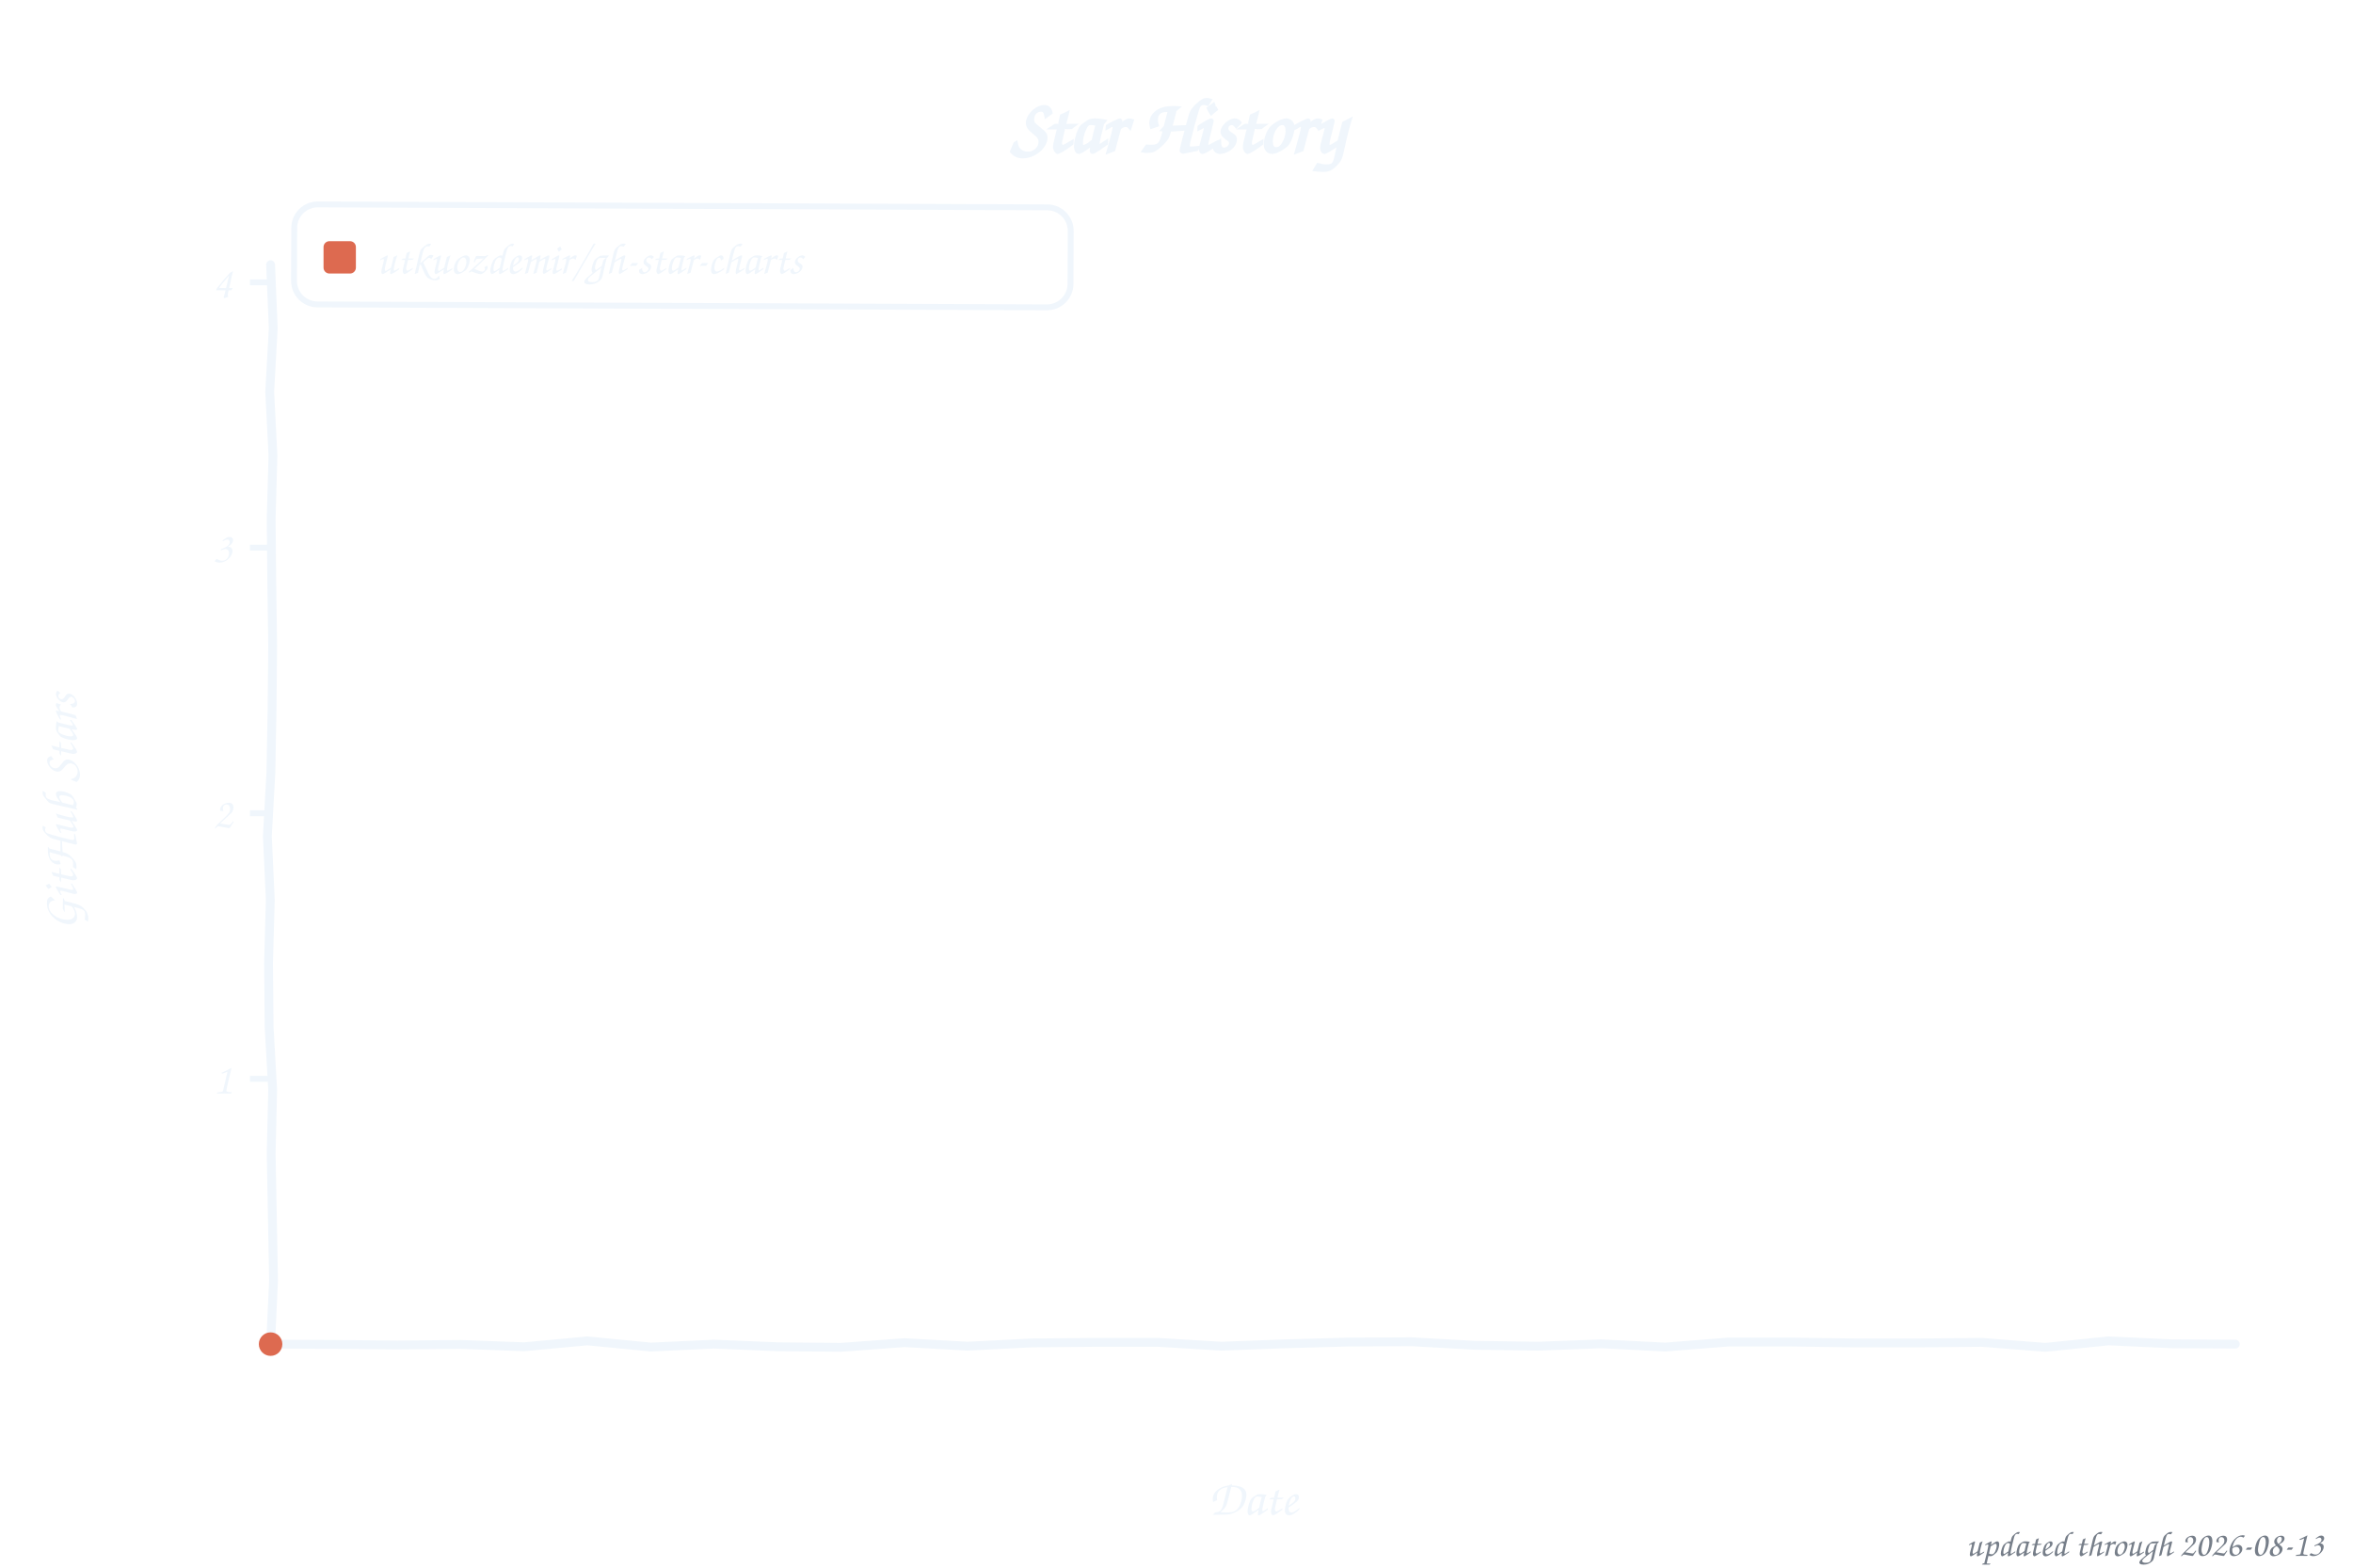
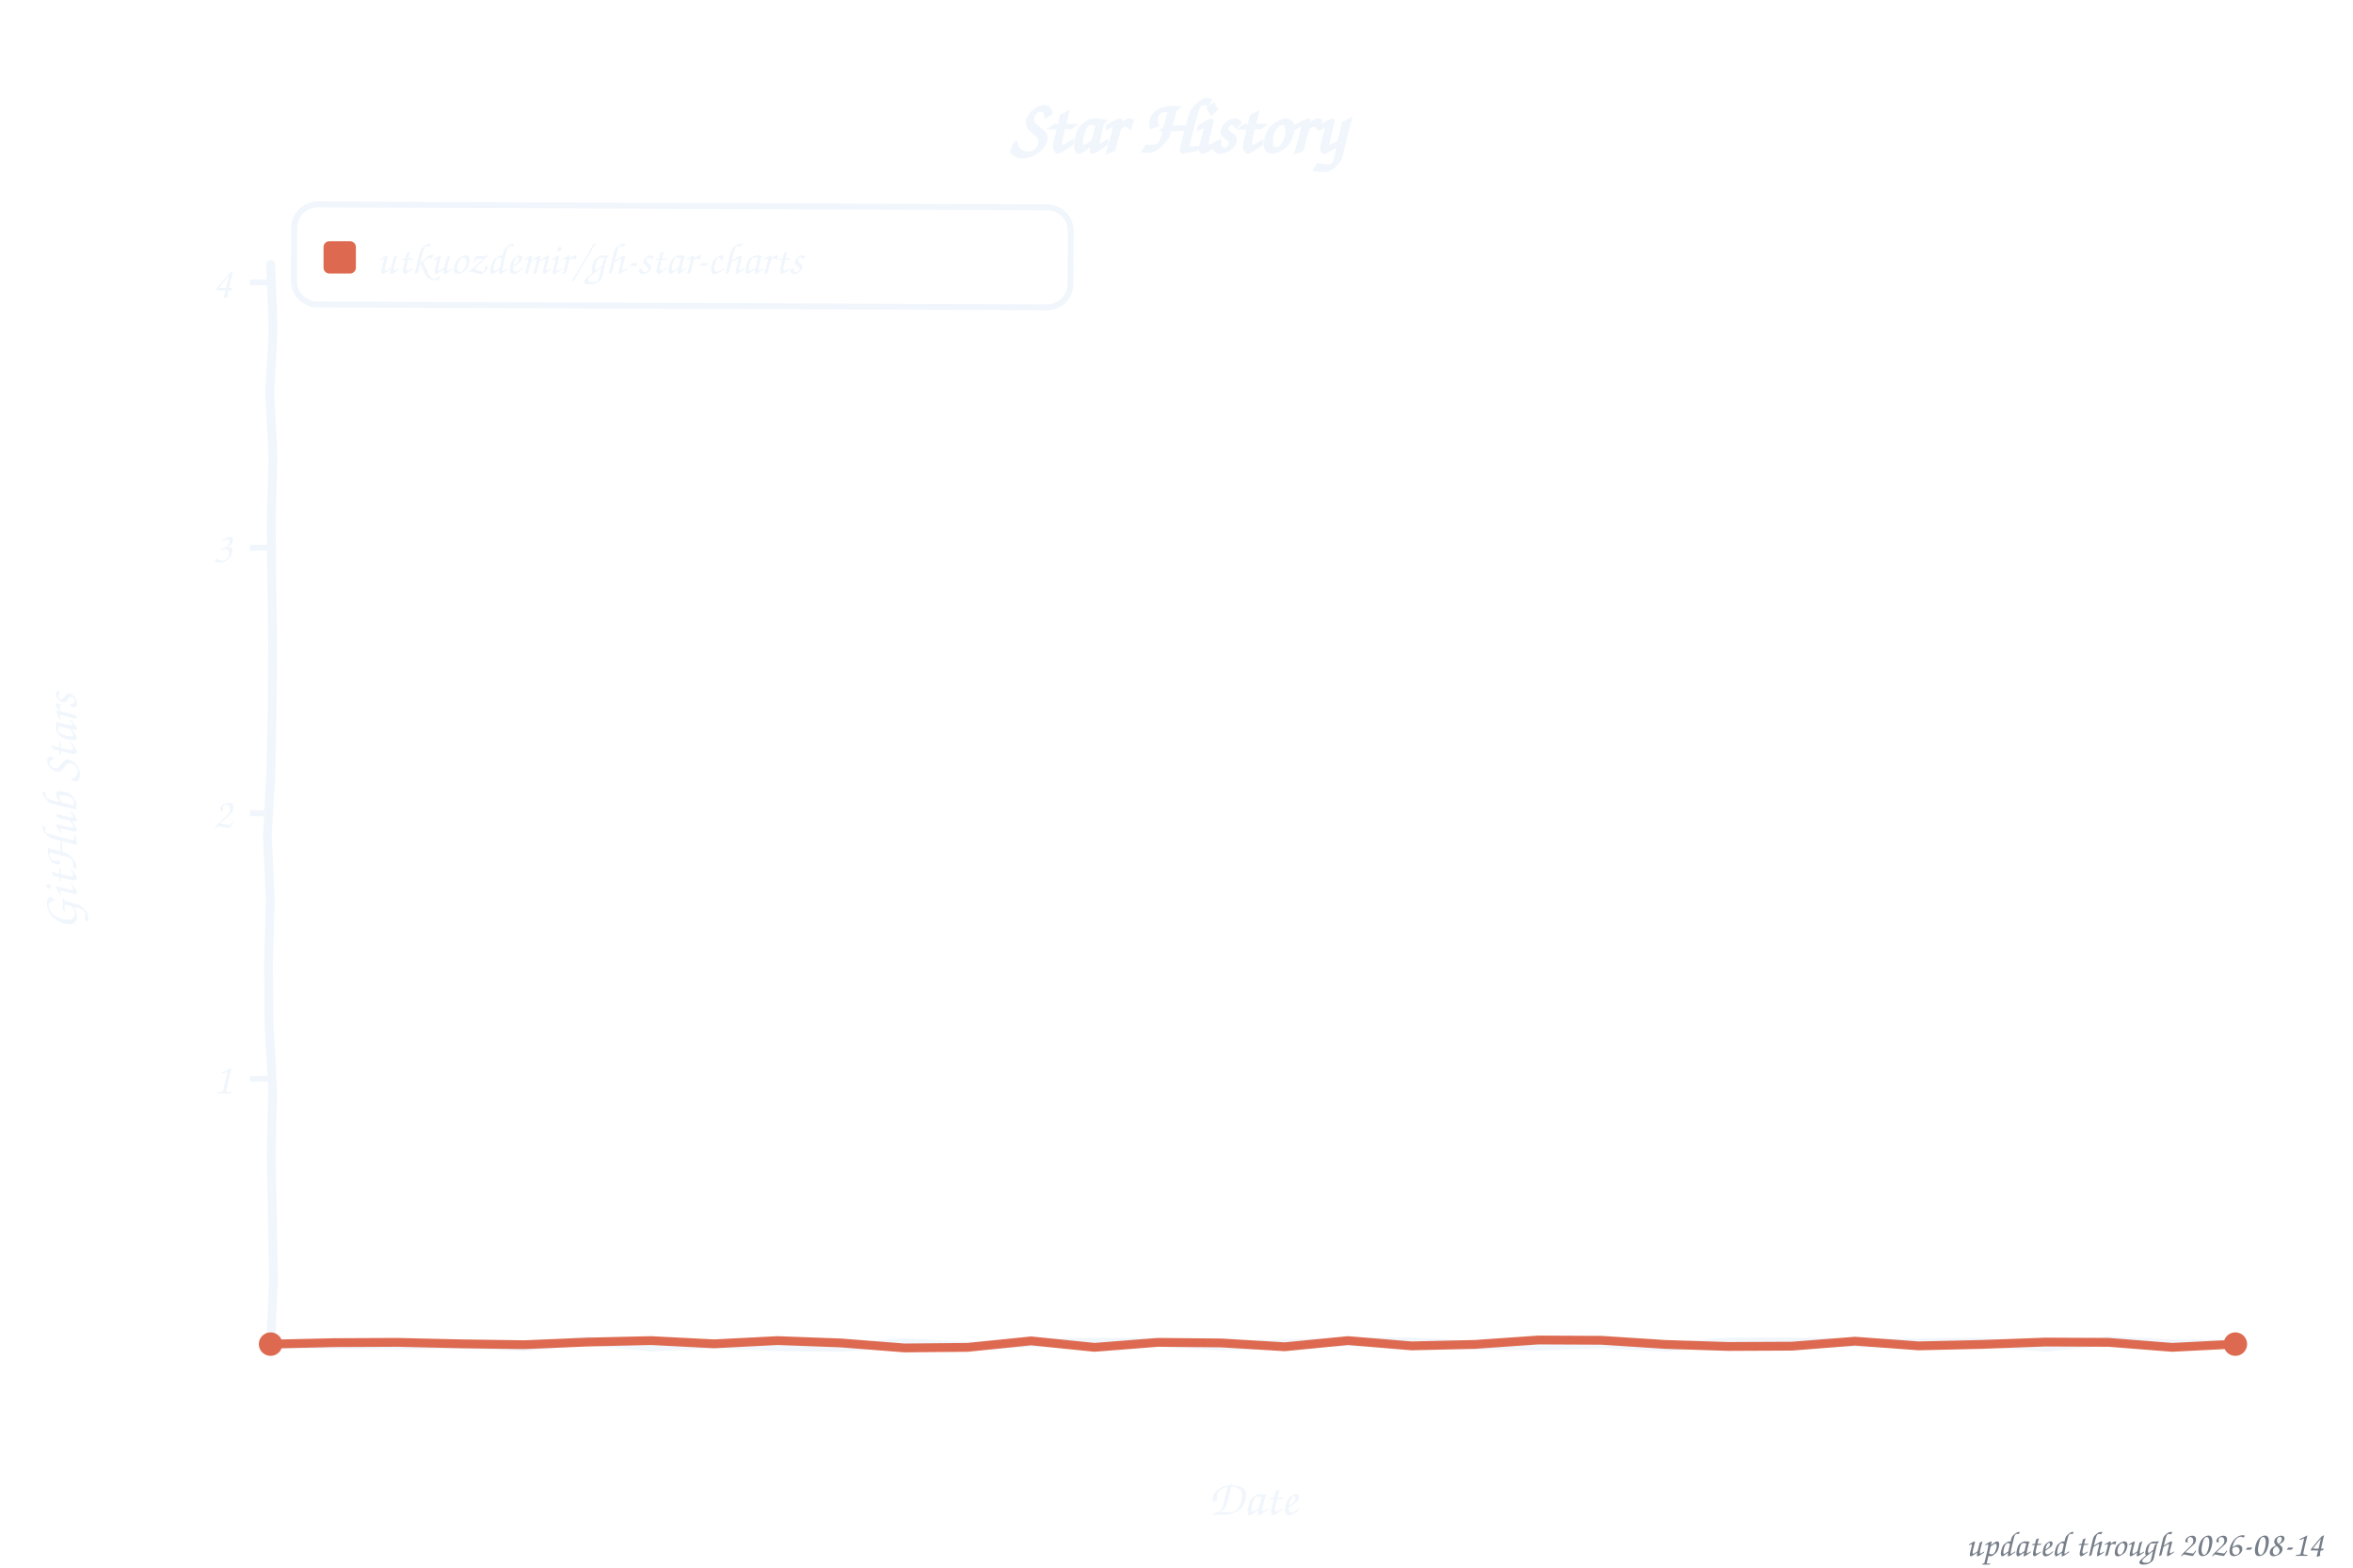
<svg xmlns="http://www.w3.org/2000/svg" width="800" height="533" viewBox="0 0 800 533" role="img" aria-label="Star history of utkuozdemir/gh-star-charts">
  <style>text{font-family:"Comic Sans MS","Chalkboard SE","Comic Neue","Marker Felt",cursive}</style>
  <text x="400" y="52" font-size="26" font-weight="bold" text-anchor="middle" fill="#f0f6fc">Star History</text>
  <rect x="100" y="70" width="264" height="34" rx="8" fill="none" stroke="#f0f6fc" stroke-width="2" transform="rotate(0.23 232 87)" />
  <rect x="110" y="82" width="11" height="11" rx="2" fill="#dd6a50" />
  <text x="128" y="93" font-size="15" fill="#f0f6fc" textLength="225" lengthAdjust="spacingAndGlyphs">utkuozdemir/gh-star-charts</text>
  <line x1="85" y1="366.8" x2="92" y2="366.8" stroke="#f0f6fc" stroke-width="2" />
  <text x="79" y="371.8" font-size="15" text-anchor="end" fill="#f0f6fc">1</text>
  <line x1="85" y1="276.5" x2="92" y2="276.5" stroke="#f0f6fc" stroke-width="2" />
  <text x="79" y="281.5" font-size="15" text-anchor="end" fill="#f0f6fc">2</text>
  <line x1="85" y1="186.2" x2="92" y2="186.2" stroke="#f0f6fc" stroke-width="2" />
  <text x="79" y="191.2" font-size="15" text-anchor="end" fill="#f0f6fc">3</text>
  <line x1="85" y1="96.0" x2="92" y2="96.0" stroke="#f0f6fc" stroke-width="2" />
  <text x="79" y="101.0" font-size="15" text-anchor="end" fill="#f0f6fc">4</text>
  <text x="426" y="515" font-size="17" text-anchor="middle" fill="#f0f6fc">Date</text>
  <text x="26" y="276" font-size="17" text-anchor="middle" fill="#f0f6fc" transform="rotate(-90 26 276)">GitHub Stars</text>
  <path d="M 92.0,90.0 L 92.9,111.6 L 91.7,133.2 L 92.8,154.8 L 92.2,176.4 L 92.4,197.9 L 92.7,219.5 L 92.5,241.1 L 92.1,262.7 L 90.9,284.3 L 91.9,305.9 L 91.3,327.5 L 91.5,349.1 L 92.7,370.6 L 92.2,392.2 L 92.6,413.8 L 93.0,435.4 L 92.0,457.0 L 113.5,457.1 L 135.1,457.3 L 156.6,457.1 L 178.2,457.9 L 199.7,455.9 L 221.3,458.0 L 242.8,457.0 L 264.4,457.9 L 285.9,458.1 L 307.5,456.5 L 329.0,457.7 L 350.6,456.6 L 372.1,456.4 L 393.7,456.4 L 415.2,457.7 L 436.8,456.9 L 458.3,456.3 L 479.9,456.2 L 501.4,457.4 L 523.0,457.7 L 544.5,456.9 L 566.1,458.0 L 587.6,456.3 L 609.2,456.3 L 630.7,456.6 L 652.3,456.6 L 673.8,456.4 L 695.4,458.1 L 716.9,455.9 L 738.5,456.9 L 760.0,457.0" fill="none" stroke="#f0f6fc" stroke-width="3" stroke-linecap="round" stroke-linejoin="round" />
-   <path d="M 92.0,457.0" fill="none" stroke="#dd6a50" stroke-width="3" stroke-linecap="round" stroke-linejoin="round" />
+   <path d="M 92.0,457.0 L 113.5,456.5 L 135.1,456.4 L 156.6,456.9 L 178.2,457.2 L 199.7,456.3 L 221.3,455.8 L 242.8,456.9 L 264.4,455.8 L 285.9,456.6 L 307.5,458.3 L 329.0,458.1 L 350.6,455.9 L 372.1,458.1 L 393.7,456.4 L 415.2,456.6 L 436.8,457.9 L 458.3,455.8 L 479.9,457.6 L 501.4,457.1 L 523.0,455.6 L 544.5,455.7 L 566.1,457.1 L 587.6,457.8 L 609.2,457.7 L 630.7,456.0 L 652.3,457.6 L 673.8,457.1 L 695.4,456.3 L 716.9,456.4 L 738.5,458.1 L 760.0,457.0" fill="none" stroke="#dd6a50" stroke-width="3" stroke-linecap="round" stroke-linejoin="round" />
  <circle cx="92.0" cy="457.0" r="4" fill="#dd6a50" />
-   <text x="790" y="529" font-size="12" text-anchor="end" fill="#767e89">updated through 2026-08-13</text>
+   <circle cx="760.0" cy="457.0" r="4" fill="#dd6a50" />
+   <text x="790" y="529" font-size="12" text-anchor="end" fill="#767e89">updated through 2026-08-14</text>
</svg>
